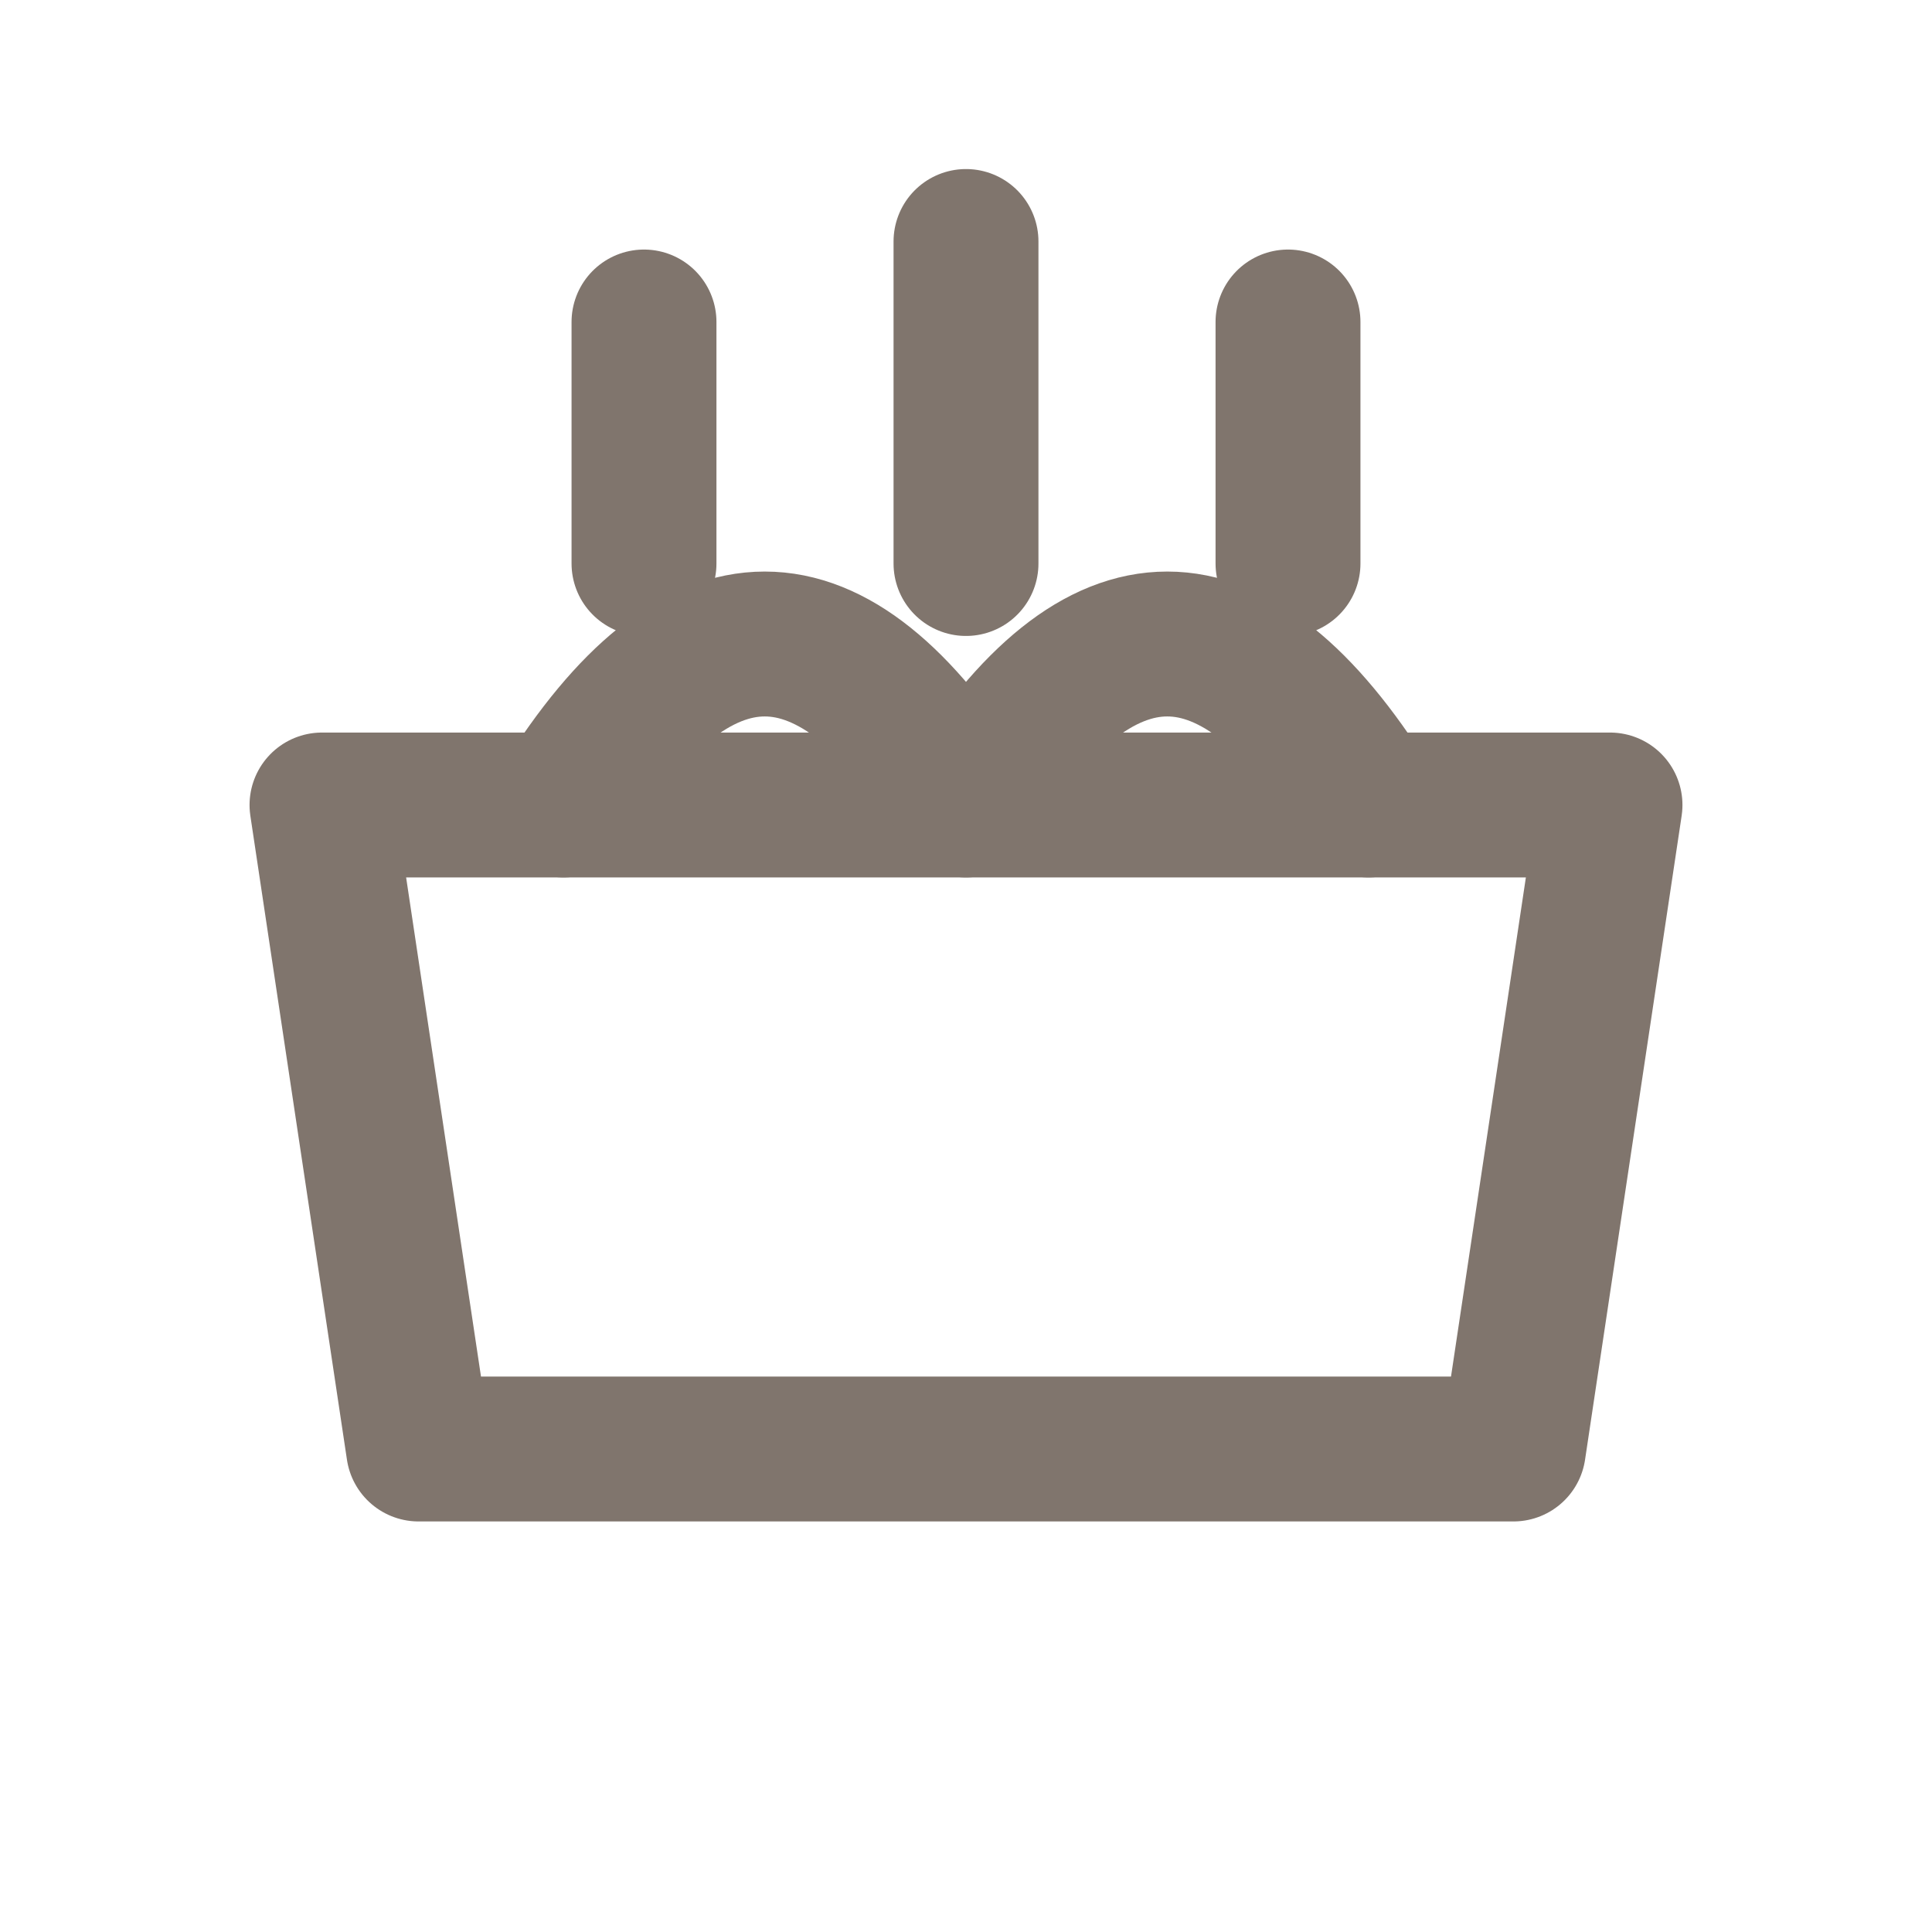
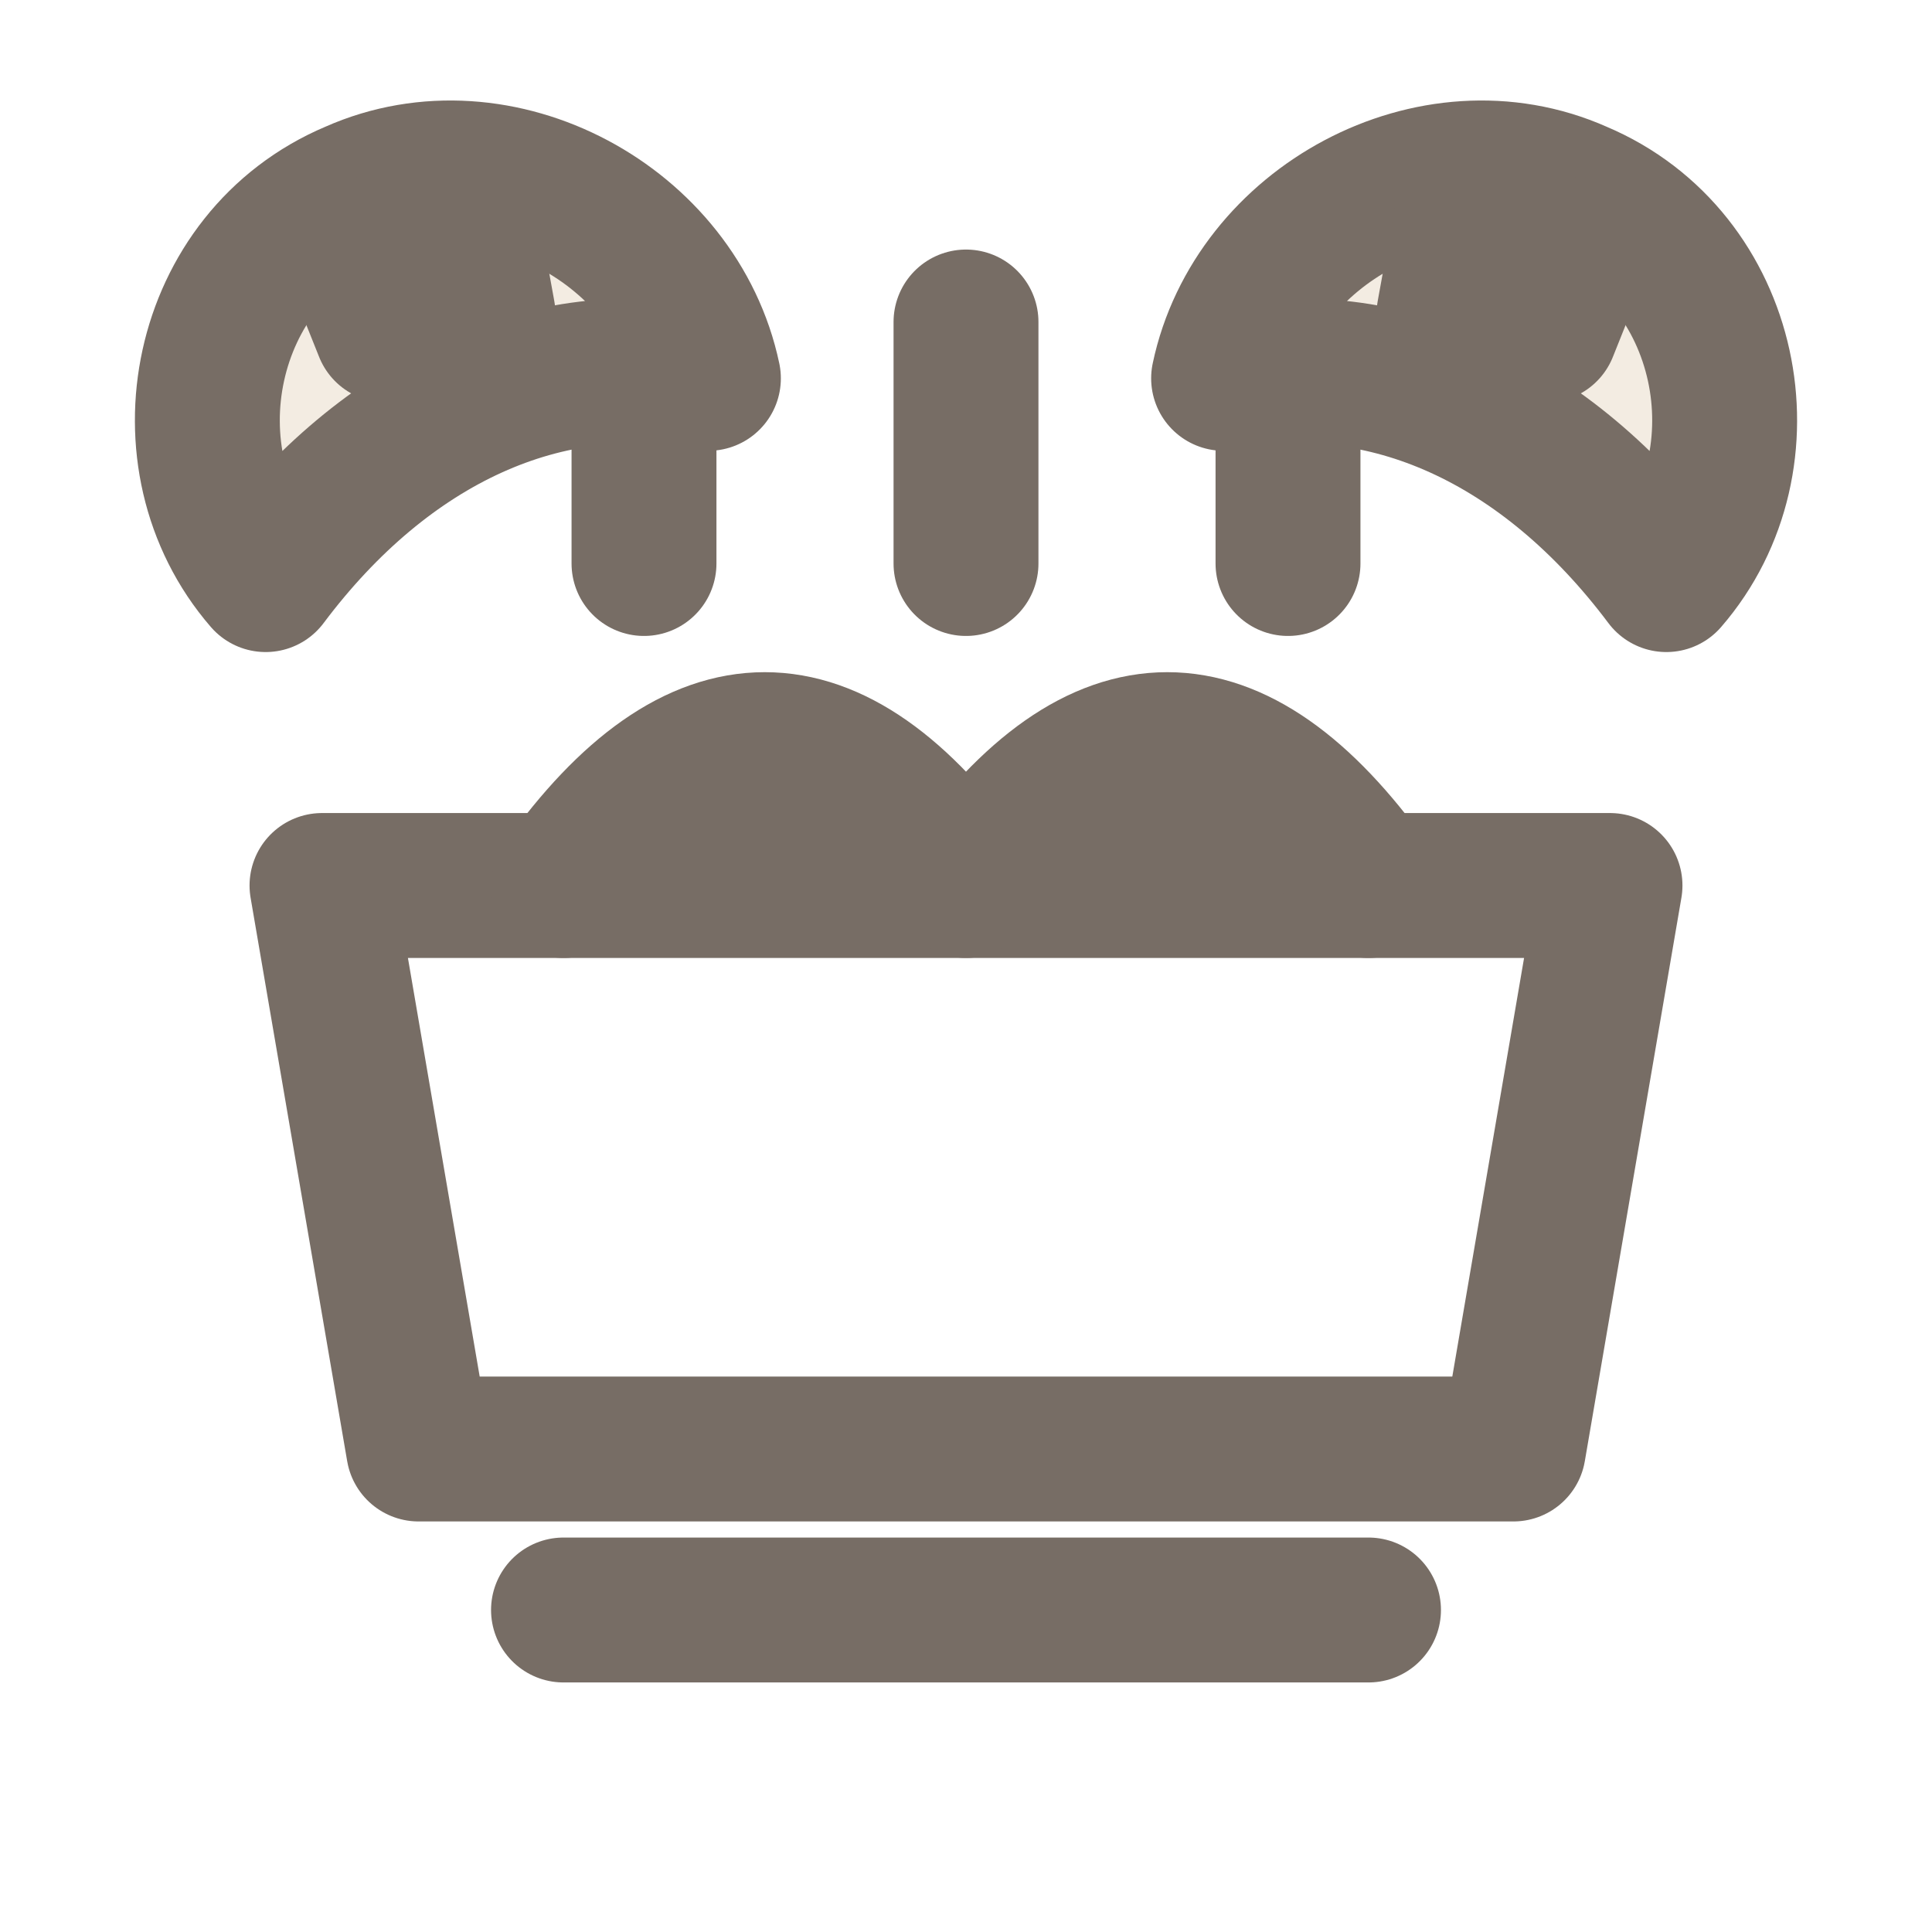
- <svg xmlns="http://www.w3.org/2000/svg" viewBox="0 0 24 24" fill="none" stroke="#80756D" stroke-width="1.8" stroke-linecap="round" stroke-linejoin="round">
-   <path d="M4 10h16l-1.2 8H5.2z" />
-   <path d="M7 10q2.5-4 5 0m0 0q2.5-4 5 0M8 4v3m4-4v4m4-3v3" />
+ <svg xmlns="http://www.w3.org/2000/svg" viewBox="0 0 24 24" fill="none" color="#776D65" stroke="currentColor" stroke-width="1.8" stroke-linecap="round" stroke-linejoin="round" aria-label="熊大爷堂食图标·default">
+   <g class="dumpling-ears" fill="#F3ECE2">
+     <path d="M3.3 7.2C2 5.7 2.5 3.2 4.4 2.4c1.8-.8 4 .4 4.4 2.3-2-.4-4 .5-5.5 2.5Z" />
+     <path d="M20.7 7.2c1.3-1.5.8-4-1.1-4.8-1.8-.8-4 .4-4.4 2.3 2-.4 4 .5 5.5 2.5Z" />
+     <path d="M4.4 3.1l.4 1m1-1.3.2 1.1m13.6-.8-.4 1m-1-1.3-.2 1.1" fill="none" />
+   </g>
+   <g>
+     <path d="M4 11h16l-1.2 7H5.2z" />
+     <path d="M7 11q2.5-3.5 5 0m0 0q2.5-3.5 5 0M8 7V5m4 2V4m4 3V5" />
+     <path d="M7 20h10" />
+   </g>
</svg>
